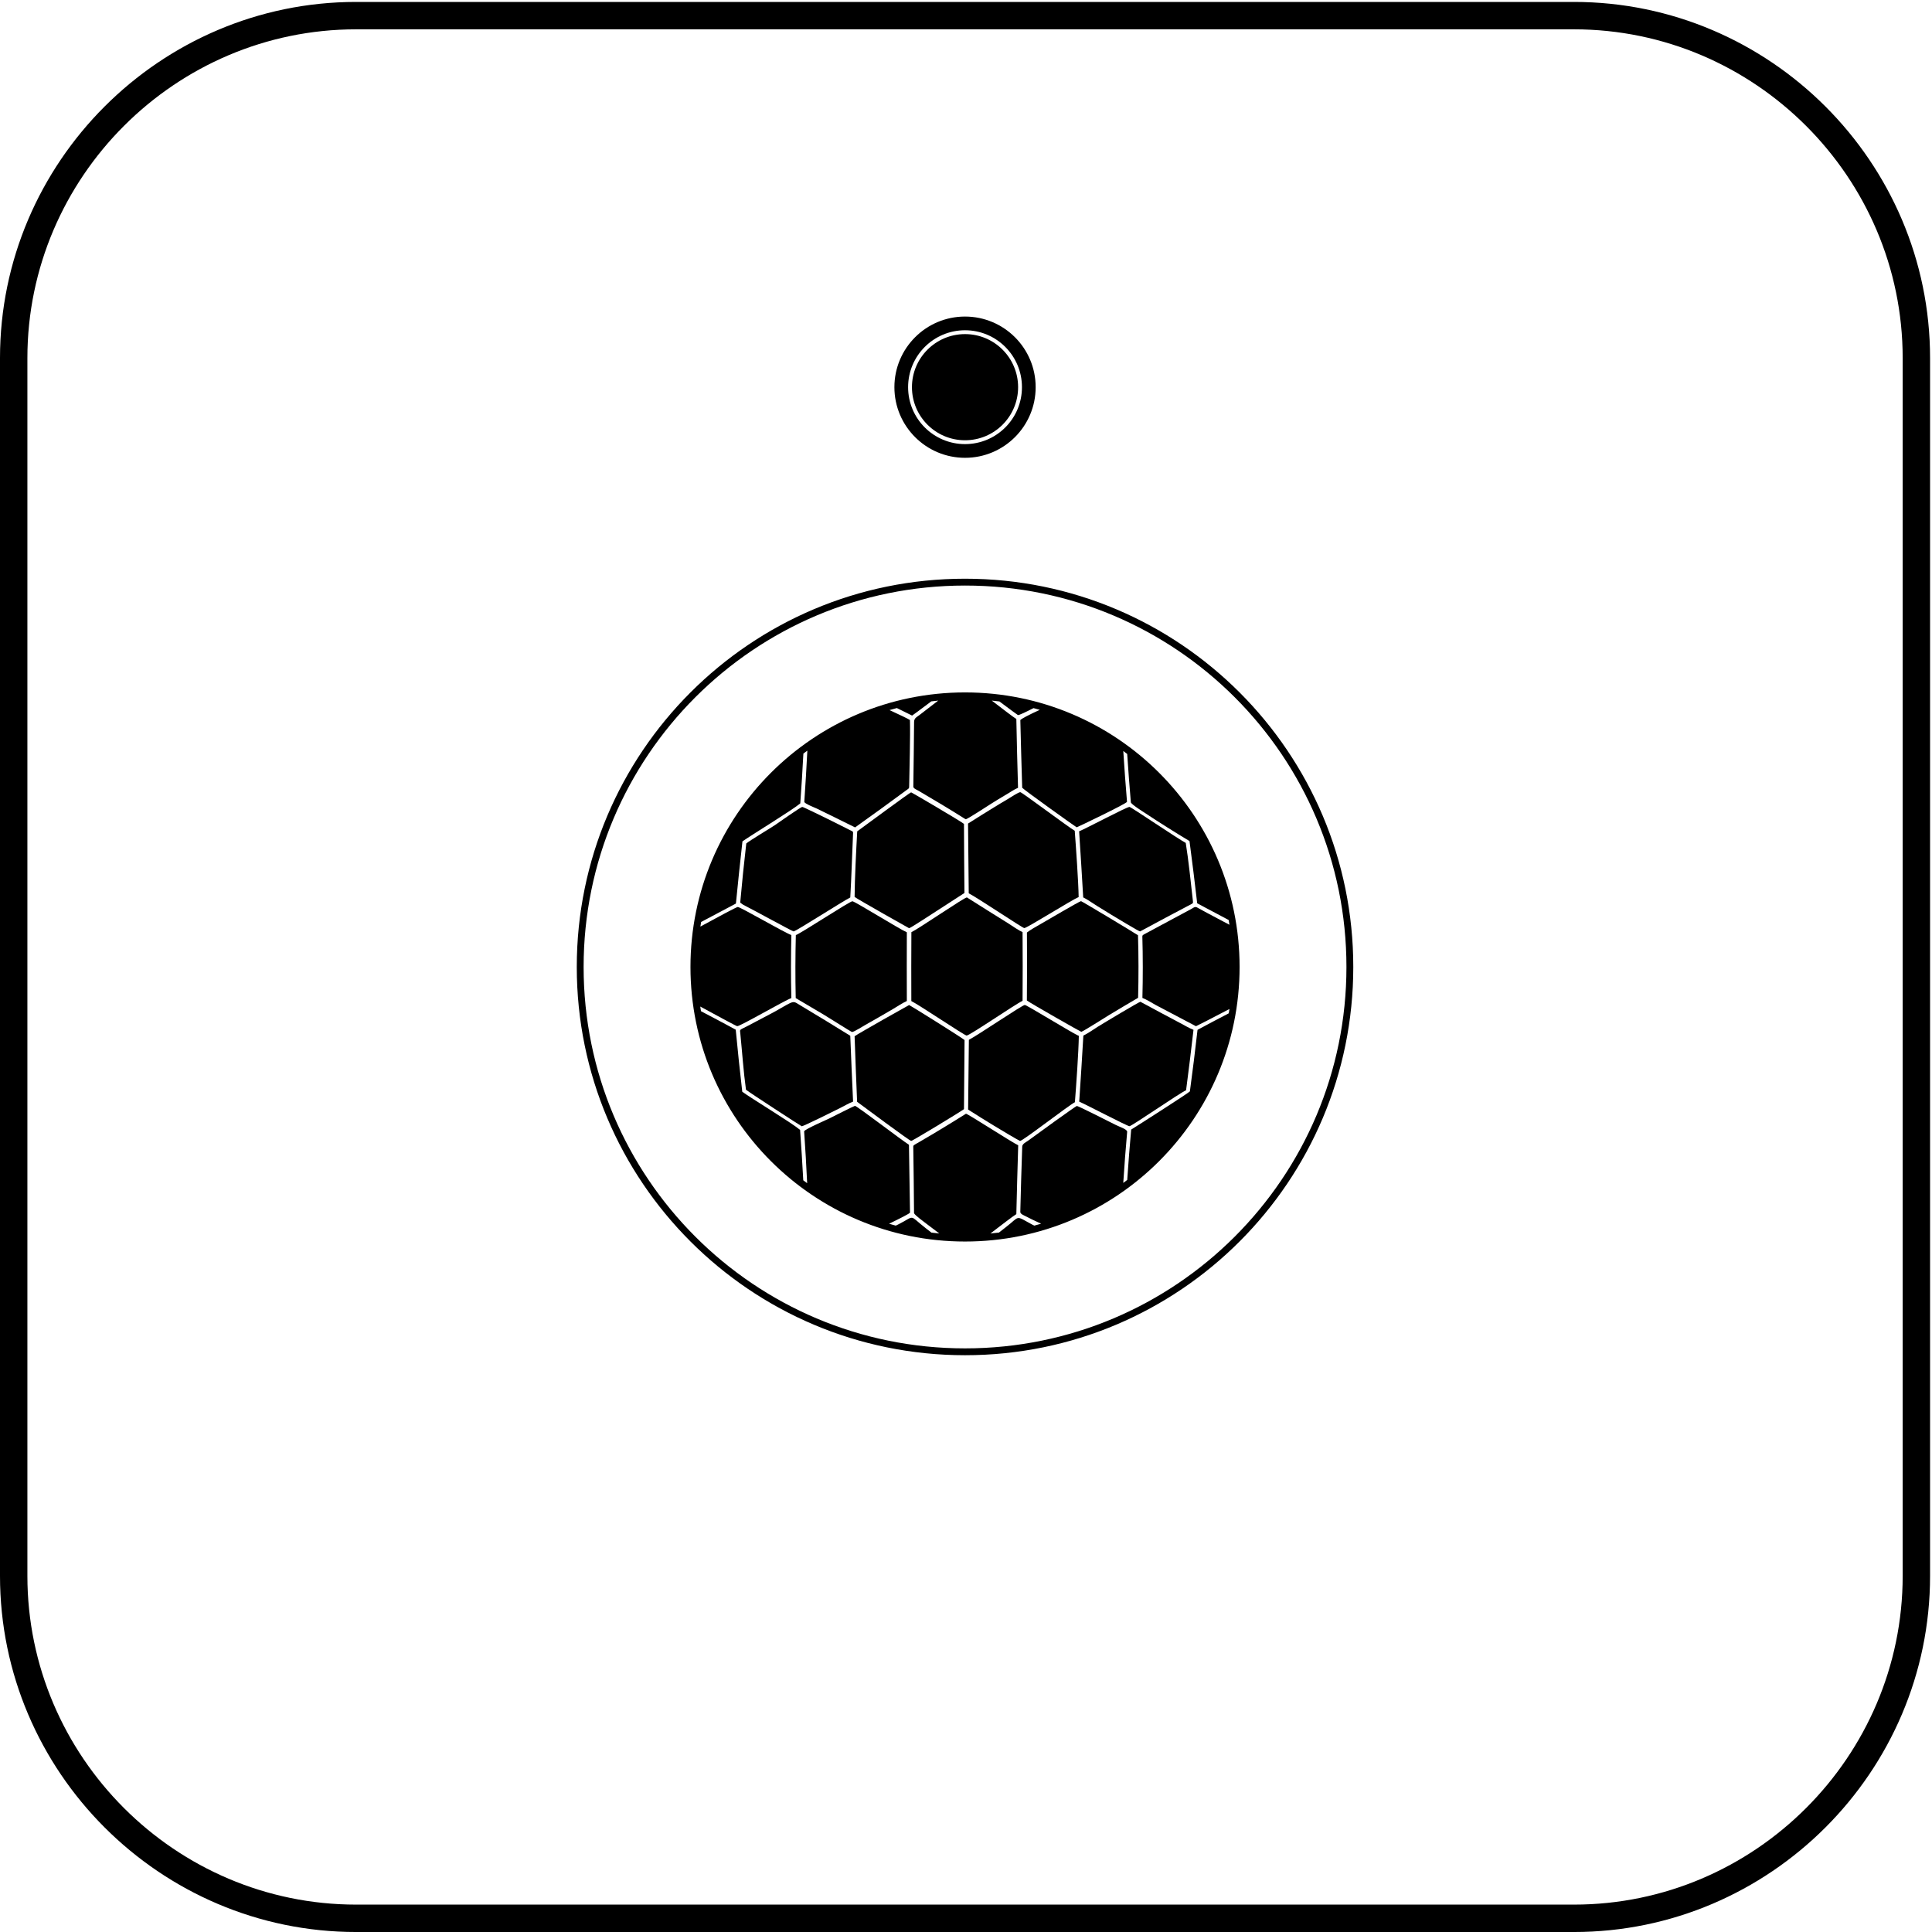
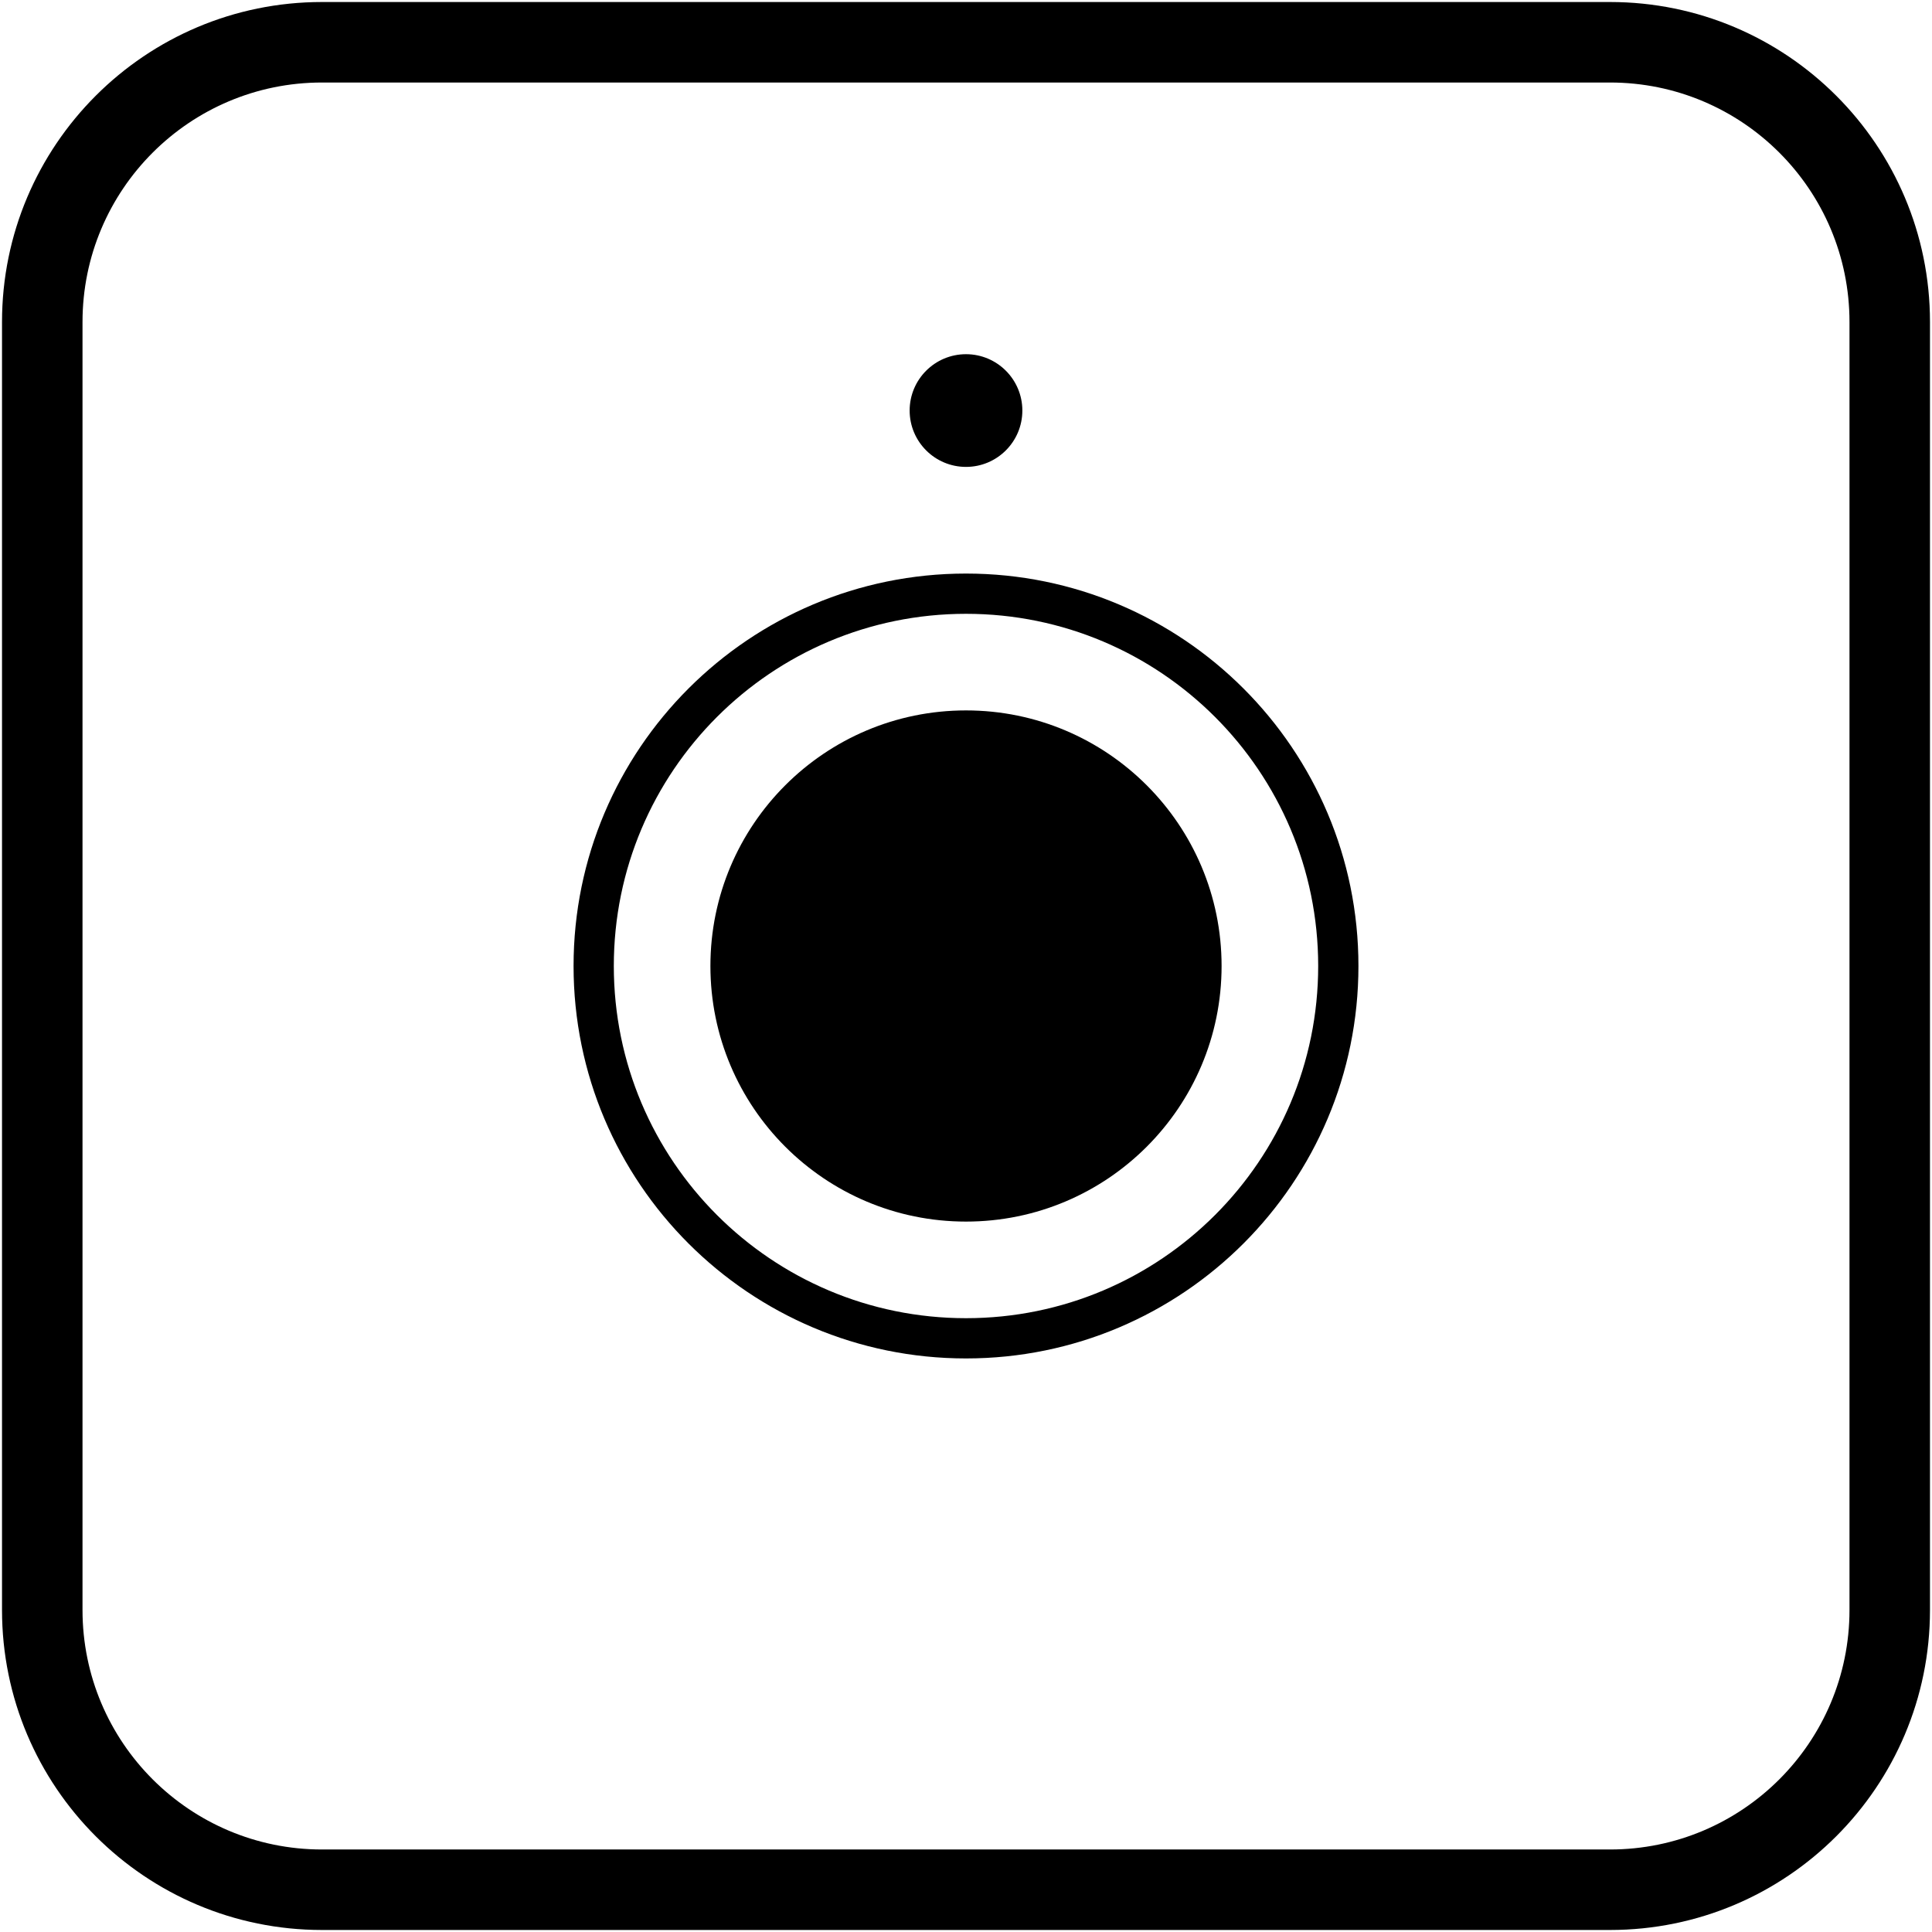
- <svg xmlns="http://www.w3.org/2000/svg" version="1.1" id="Layer_1" x="0px" y="0px" viewBox="0 0 1999.35 1999.35" style="enable-background:new 0 0 1999.35 1999.35;" xml:space="preserve">
-   <path d="M1628.84,30.35H368.5c-93.53,0-178.56,38.27-240.22,99.93c-61.66,61.66-99.93,146.7-99.93,240.23v1260.34  c0,93.53,38.27,178.56,99.93,240.22c61.66,61.66,146.7,99.93,240.22,99.93h1260.34c93.53,0,178.57-38.27,240.23-99.93  s99.93-146.7,99.93-240.22V370.5c0-93.53-38.27-178.56-99.93-240.23C1807.41,68.62,1722.37,30.35,1628.84,30.35 M368.5,2h1260.34  c101.35,0,193.48,41.45,260.27,108.24c66.78,66.78,108.24,158.91,108.24,260.27v1260.34c0,101.35-41.45,193.48-108.24,260.27  c-66.78,66.78-158.91,108.24-260.27,108.24H368.5c-101.35,0-193.48-41.45-260.27-108.24C41.45,1824.33,0,1732.2,0,1630.84V370.5  c0-101.35,41.45-193.48,108.24-260.27C175.02,43.45,267.15,2,368.5,2z" />
-   <path d="M1040.33,359.02c-10.66-10.66-25.39-17.25-41.66-17.25c-16.27,0-31,6.59-41.66,17.25c-10.66,10.66-17.25,25.39-17.25,41.66  c0,16.27,6.59,31,17.25,41.66c10.66,10.66,25.39,17.25,41.66,17.25c16.27,0,31-6.59,41.66-17.25  c10.66-10.66,17.25-25.39,17.25-41.66C1057.59,384.4,1050.99,369.68,1040.33,359.02 M998.67,327.59c20.18,0,38.45,8.18,51.68,21.41  c13.23,13.23,21.41,31.5,21.41,51.68c0,20.18-8.18,38.45-21.41,51.68c-13.23,13.23-31.5,21.41-51.68,21.41  c-20.18,0-38.45-8.18-51.68-21.41c-13.23-13.23-21.41-31.5-21.41-51.68c0-20.18,8.18-38.45,21.41-51.68  C960.22,335.77,978.49,327.59,998.67,327.59z" />
-   <path d="M1277.77,721.57c-71.43-71.43-170.1-115.61-279.1-115.61S791,650.15,719.57,721.57c-71.43,71.43-115.61,170.1-115.61,279.1  c0,109,44.18,207.67,115.61,279.1c71.43,71.43,170.1,115.61,279.1,115.61s207.67-44.18,279.1-115.61  c71.43-71.43,115.61-170.1,115.61-279.1C1393.38,891.68,1349.2,793,1277.77,721.57 M998.67,598.88  c110.95,0,211.4,44.97,284.11,117.68c72.71,72.71,117.68,173.16,117.68,284.11s-44.97,211.4-117.68,284.11  c-72.71,72.71-173.16,117.68-284.11,117.68s-211.4-44.97-284.11-117.68c-72.71-72.71-117.68-173.16-117.68-284.11  s44.97-211.4,117.68-284.11C787.27,643.85,887.72,598.88,998.67,598.88z" />
-   <g>
-     <path d="M969.43,942.64c9.54-6.1,19.09-12.38,28.63-18.53c-0.18-23.78-0.42-47.63-0.48-71.47c-2.36-2.23-54.24-32.72-54.66-32.66   c-1.45,0.12-50.01,36.22-55.81,40.32c-1.09,19.44-2.6,49.38-2.72,67.91c4.17,3.02,56.23,32.36,56.41,32.36   C942.19,960.5,966.05,944.75,969.43,942.64z" />
-     <path d="M879.92,928.75c1.21-19.98,1.93-46.3,2.9-66.95c0.06-1.57-1.33-1.81-2.54-2.41c-1.21-0.54-2.36-1.15-3.56-1.81   c-6.7-3.38-13.41-6.7-20.05-10.02c-2.9-1.33-25.37-12.56-26.39-12.5c-1.69,0-25.25,16.72-28.81,19.14   c-5.68,3.74-25.73,15.7-29.17,18.65c-2.36,20.4-4.47,40.87-6.28,61.27c1.03,0.72,2.05,1.51,3.14,2.23   c8.82,4.35,50.91,27.53,52.12,27.53C823.45,963.88,872.07,932.68,879.92,928.75z" />
-     <path d="M882.1,932.68c-2.78,0-52,32.42-58.52,35.01c-0.54,21.73-0.6,43.46-0.12,65.2c9.72,5.67,19.45,11.41,29.11,17.2   c3.38,1.93,28.08,17.69,29.11,17.87c1.69,0.24,11.41-5.98,13.71-7.24c9.54-5.37,19.09-10.87,28.63-16.48   c4.83-2.78,9.78-6.28,14.43-8.33c-0.12-23.66-0.06-47.39,0-71.11C930.59,961.41,884.51,932.68,882.1,932.68z" />
-     <path d="M1059.96,960.44c2.48,0.24,49.46-29.46,56.29-32.05c-0.18-15.03-2.78-52.04-4.05-68.64c-7.31-4.35-54.42-39.72-56.29-39.96   c-1.45-0.3-10.93,5.86-13.05,7.18c-4.53,2.78-9,5.19-13.59,8.15c-9.12,5.55-18.3,11.35-27.48,17.14   c0.24,24.09,0.48,48.17,0.72,72.2C1010.74,928.51,1057.73,960.08,1059.96,960.44z" />
-     <path d="M1135.46,937.63c4.95,2.9,9.72,6.1,14.8,9.11c3.62,2.11,28.14,17.14,29.59,17.14c18.06-9.78,35.94-19.26,53.57-28.55   c1.03-0.91,1.33-0.36,1.09-2.72c-1.99-17.75-4.65-43.4-7.43-60.31c-7.43-3.8-56.23-36.88-58.1-37.25   c-2.29-0.48-45.42,22.58-52.24,25.23c1.51,22.82,2.9,45.64,4.23,68.4C1125.01,930.56,1131.11,934.97,1135.46,937.63z" />
-     <path d="M1118.97,1067.78c1.39-0.06,25.55-15.39,29.23-17.63c9.78-5.92,19.69-11.77,29.59-17.57c0.54-21.55,0.54-43.1-0.12-64.71   c-4.71-3.2-58.1-35.19-58.95-35.31c-1.21-0.12-35.94,20.34-41.98,23.78c-3.8,2.23-10.63,5.92-14.01,8.69   c0.18,23.48,0.18,46.9-0.06,70.33C1065.46,1037.71,1118.55,1067.84,1118.97,1067.78z" />
-     <path d="M830.09,1041.52c-10.93-6.28-5.86-7.24-29.23,5.86c-9.48,5.07-18.9,10.02-28.27,14.91c-7.49,3.86-7.01,2.72-6.46,7.24   c1.93,19.32,3.2,38.88,5.86,58.19c3.2,2.66,56.83,37.55,57.68,37.79c1.51,0.24,33.7-15.88,39.56-18.77   c4.23-2.05,9.48-5.31,13.59-6.7c-1.03-22.64-2.05-45.4-2.9-68.15C863.31,1061.56,846.64,1051.42,830.09,1041.52z" />
-     <path d="M1180.15,1036.69c-1.09-0.06-38.23,22.15-44.09,25.84c-3.99,2.54-11.17,7.49-14.92,9.12c-1.33,22.82-2.78,45.64-4.29,68.4   c6.7,2.84,50.19,25.6,52,25.41c2.72-0.24,51.7-34.23,58.58-37.19c2.72-20.89,5.31-41.71,7.67-62.54   c-4.47-1.75-9.42-4.71-13.65-6.94C1207.75,1051.54,1193.98,1044.23,1180.15,1036.69z" />
-     <path d="M1199.58,799.77c-51.42-51.42-122.45-83.22-200.91-83.22s-149.49,31.8-200.91,83.22   c-51.42,51.42-83.22,122.45-83.22,200.91c0,78.46,31.8,149.49,83.22,200.91s122.45,83.22,200.91,83.22   c78.46,0,149.49-31.8,200.91-83.22c51.42-51.42,83.22-122.45,83.22-200.91C1282.8,922.22,1251,851.18,1199.58,799.77z    M1239.28,1065.72c-2.36,21.25-5.07,42.44-7.91,63.69c-1.33,1.69-55.02,36.04-60.76,39.54c-1.54,17.36-2.94,34.73-4.08,52.12   c-1.36,1.04-2.73,2.07-4.11,3.08c1.12-17.61,2.48-35.23,4.03-52.84c0.24-2.72-8.15-5.25-11.96-7.24   c-5.38-2.72-38.83-19.68-40.1-19.56c-1.15,0.12-42.64,30.12-50.19,35.74c-2.17,1.63-6.22,3.32-6.34,6.28   c-0.79,22.58-1.45,45.15-1.99,67.67c0,2.17,3.86,3.56,5.62,4.47c2.42,1.21,4.23,2.17,6.58,3.32c1.61,0.77,5.07,2.4,9.33,4.38   c-2.32,0.69-4.66,1.35-7.01,1.97c-0.71-0.35-1.43-0.69-2.14-1.04c-18.18-9.78-12.02-9.18-27.42,2.72c-2.46,1.9-4.75,3.71-7.05,5.51   c-2.93,0.37-5.88,0.68-8.83,0.96c11.54-8.84,23.24-17.88,26.82-20.05c0.54-23.72,1.21-47.45,1.93-71.23   c-6.7-3.14-52.3-32.72-54.05-32.66c-16.19,10.2-32.31,19.98-48.26,29.22c-1.21,0.66-1.99,1.09-3.2,1.81   c-0.18,0.12-1.69,1.09-1.75,1.09c-1.57,1.27-0.48-0.18-1.33,1.69c0.36,23.06,0.6,46.12,0.79,69.12   c1.15,2.41,10.21,8.87,12.68,10.81c2,1.58,7.32,5.6,13.45,10.17c-2.72-0.26-5.43-0.55-8.12-0.89c-2.86-2.2-5.03-3.88-5.99-4.64   c-18.18-14.19-9.97-13.1-28.27-3.86c-0.92,0.44-1.8,0.86-2.66,1.28c-2.32-0.62-4.64-1.27-6.94-1.95   c10.47-5.04,21.47-10.59,21.68-11.52c-0.3-23.36-0.72-46.78-1.09-70.21c-7.07-4.35-53.81-40.2-55.87-40.26   c-0.6-0.06-23.92,11.71-26.7,13.1c-2.78,1.39-24.88,10.93-25.91,13.22c1.26,17.89,2.3,35.78,3.14,53.71c-1.35-0.99-2.7-1.99-4.03-3   c-0.92-17.39-2.05-34.73-3.28-52.16c-8.88-7.49-50.31-32.48-59.85-39.48c-2.42-21.37-4.77-42.8-6.76-64.23   c-11.99-6.5-23.97-12.86-35.95-19.12c-0.27-1.6-0.53-3.21-0.77-4.82c16.68,8.97,36.88,20.09,38.23,20.32   c2.78,0.36,50.07-27.23,56.05-29.04c-0.54-21.67-0.48-43.46,0-65.26c-8.27-3.08-52.73-29.1-55.44-29.04   c-1.38-0.04-21.92,11.21-38.7,20.26c0.24-1.59,0.51-3.17,0.78-4.76c11.99-6.27,23.99-12.63,35.99-19.07   c2.05-21.49,4.41-42.92,6.76-64.35c11.9-8.21,51.64-32.36,59.85-39.3c1.22-17.13,2.33-34.33,3.21-51.53   c1.36-1.03,2.73-2.05,4.1-3.05c-0.88,17.66-1.95,35.38-3.15,53.01c0.24,1.81,10.69,5.92,12.68,6.82   c13.17,6.4,26.45,12.92,39.86,19.62c18.42-13.1,36.6-26.32,54.6-39.6c1.15-1.09,1.33-0.48,1.39-3.2c0.3-17.93,1.27-52.4,0.79-68.34   c-1.3-0.99-10.69-5.46-21.14-10.28c2.52-0.74,5.05-1.45,7.6-2.12c5.26,2.53,10.52,5.13,15.78,7.81c0.25-0.05,9.28-6.74,19.87-14.71   c2.37-0.3,4.76-0.57,7.15-0.8c-6.42,4.87-12.84,9.83-19.29,14.85c-2.72,2.11-5.62,3.14-5.68,7.18c-0.18,22.4-0.48,44.79-0.79,67.25   c0.36,1.87,3.87,3.08,5.92,4.35c15.94,9.3,32.01,18.95,48.2,29.16c1.45,0.36,24.1-14.73,27.18-16.54   c4.41-2.78,8.94-5.55,13.59-8.27c4.17-2.29,9.18-5.98,13.47-7.73c-0.72-23.72-1.27-47.45-1.75-71.23   c-2.91-1.71-14.05-10.32-25.43-19.03c2.65,0.26,5.29,0.56,7.92,0.89c10.23,7.65,18.83,13.99,19.15,14.09   c1.17,0.28,9.1-3.6,16.16-7.19c2.16,0.57,4.31,1.17,6.46,1.79c-3.28,1.51-5.9,2.73-7.21,3.35c-3.26,1.63-10.99,5.31-12.92,7.24   c0.54,23.36,1.21,46.66,1.93,70.03c2.11,2.47,55.87,40.87,56.35,40.93c0.36,0.12,51.88-24.57,52.12-26.38   c-1.47-17.54-2.76-35.03-3.86-52.56c1.36,1,2.71,2.01,4.05,3.03c1.09,16.73,2.37,33.43,3.79,50.13   c0.66,2.17,12.44,9.54,14.37,10.81c15.34,10.14,30.74,19.86,46.32,29.22c2.78,21.49,5.56,42.98,7.97,64.41   c10.86,5.85,21.69,11.6,32.54,17.27c0.29,1.64,0.56,3.28,0.82,4.93c-4.25-2.25-8.45-4.51-13.01-6.87   c-6.95-3.68-13.89-7.36-20.72-11.17c-2.11-0.84-3.14,0.18-4.89,1.21c-1.81,0.97-2.9,1.51-4.65,2.54c-3.14,1.75-6.34,3.38-9.36,5.01   c-11.78,6.34-23.68,12.68-35.63,19.14c-1.87,1.21-1.33,0.54-1.87,2.11c0.6,21.25,0.6,42.5,0.06,63.75   c3.44,1.15,10.33,5.37,13.83,7.36c14.01,7.43,27.9,14.73,41.61,21.91c0.37-0.03,18.47-9.33,34.66-17.83c-0.24,1.5-0.48,3-0.74,4.49   C1260.8,1054.25,1250.04,1059.94,1239.28,1065.72z" />
-     <path d="M1058.21,964.61c-3.2-1.27-11.11-6.58-14.43-8.81c-14.43-8.99-28.93-18.05-43.18-27.1c-2.29-0.24-49.83,32.36-57.44,35.98   c-0.12,23.78-0.18,47.57-0.06,71.29c7.97,3.86,54.9,35.56,57.19,35.68c2.96,0.18,51.1-32.96,57.92-35.92   C1058.39,1012.06,1058.39,988.33,1058.21,964.61z" />
-     <path d="M884.39,1072.36c0.79,22.64,1.63,45.28,2.6,67.85c5.38,4.1,54.36,40.32,55.87,40.51c1.27,0.12,50.01-29.52,54.72-32.9   c0.24-23.84,0.42-47.69,0.6-71.53c-3.8-3.14-56.71-36.16-57.38-36.22C940.62,1040.07,888.68,1069.28,884.39,1072.36z" />
-     <path d="M1002.65,1076.05c-0.24,24.09-0.54,48.17-0.79,72.2c9.06,5.73,18.06,11.47,27.12,16.9c2.48,1.63,26.03,15.57,26.63,15.57   c2.84,0,50.19-36.76,56.77-40.08c1.39-18.05,3.8-51.67,4.05-68.7c-5.25-1.81-53.69-31.87-55.93-31.93   C1058.15,1039.89,1010.56,1072.18,1002.65,1076.05z" />
+ <svg xmlns="http://www.w3.org/2000/svg" height="960" viewBox="0 0 960 960" width="960">
+   <g fill="#000" fill-rule="evenodd">
+     <path d="m800 1h-640c-87.813 0-159 71.187-159 159v640c0 87.813 71.187 159 159 159h640c87.813 0 159-71.187 159-159v-640c0-87.813-71.187-159-159-159zm-640 40h640c65.722 0 119 53.278 119 119v640c0 65.722-53.278 119-119 119h-640c-65.722 0-119-53.278-119-119v-640c0-65.722 53.278-119 119-119z" fill-rule="nonzero" />
+     <circle cx="480" cy="480" r="127" />
+     <circle cx="480" cy="204" r="28" />
+     <path d="m480 285c-107.696 0-195 87.304-195 195s87.304 195 195 195 195-87.304 195-195-87.304-195-195-195zm0 20c96.65 0 175 78.35 175 175s-78.35 175-175 175-175-78.35-175-175 78.35-175 175-175z" fill-rule="nonzero" />
  </g>
-   <path d="M1037.51,361.84c-9.94-9.94-23.67-16.09-38.84-16.09c-15.17,0-28.9,6.15-38.84,16.09c-9.94,9.94-16.09,23.67-16.09,38.84  c0,15.17,6.15,28.9,16.09,38.84c9.94,9.94,23.67,16.09,38.84,16.09c15.17,0,28.9-6.15,38.84-16.09  c9.94-9.94,16.09-23.67,16.09-38.84C1053.6,385.51,1047.45,371.78,1037.51,361.84z" />
</svg>
